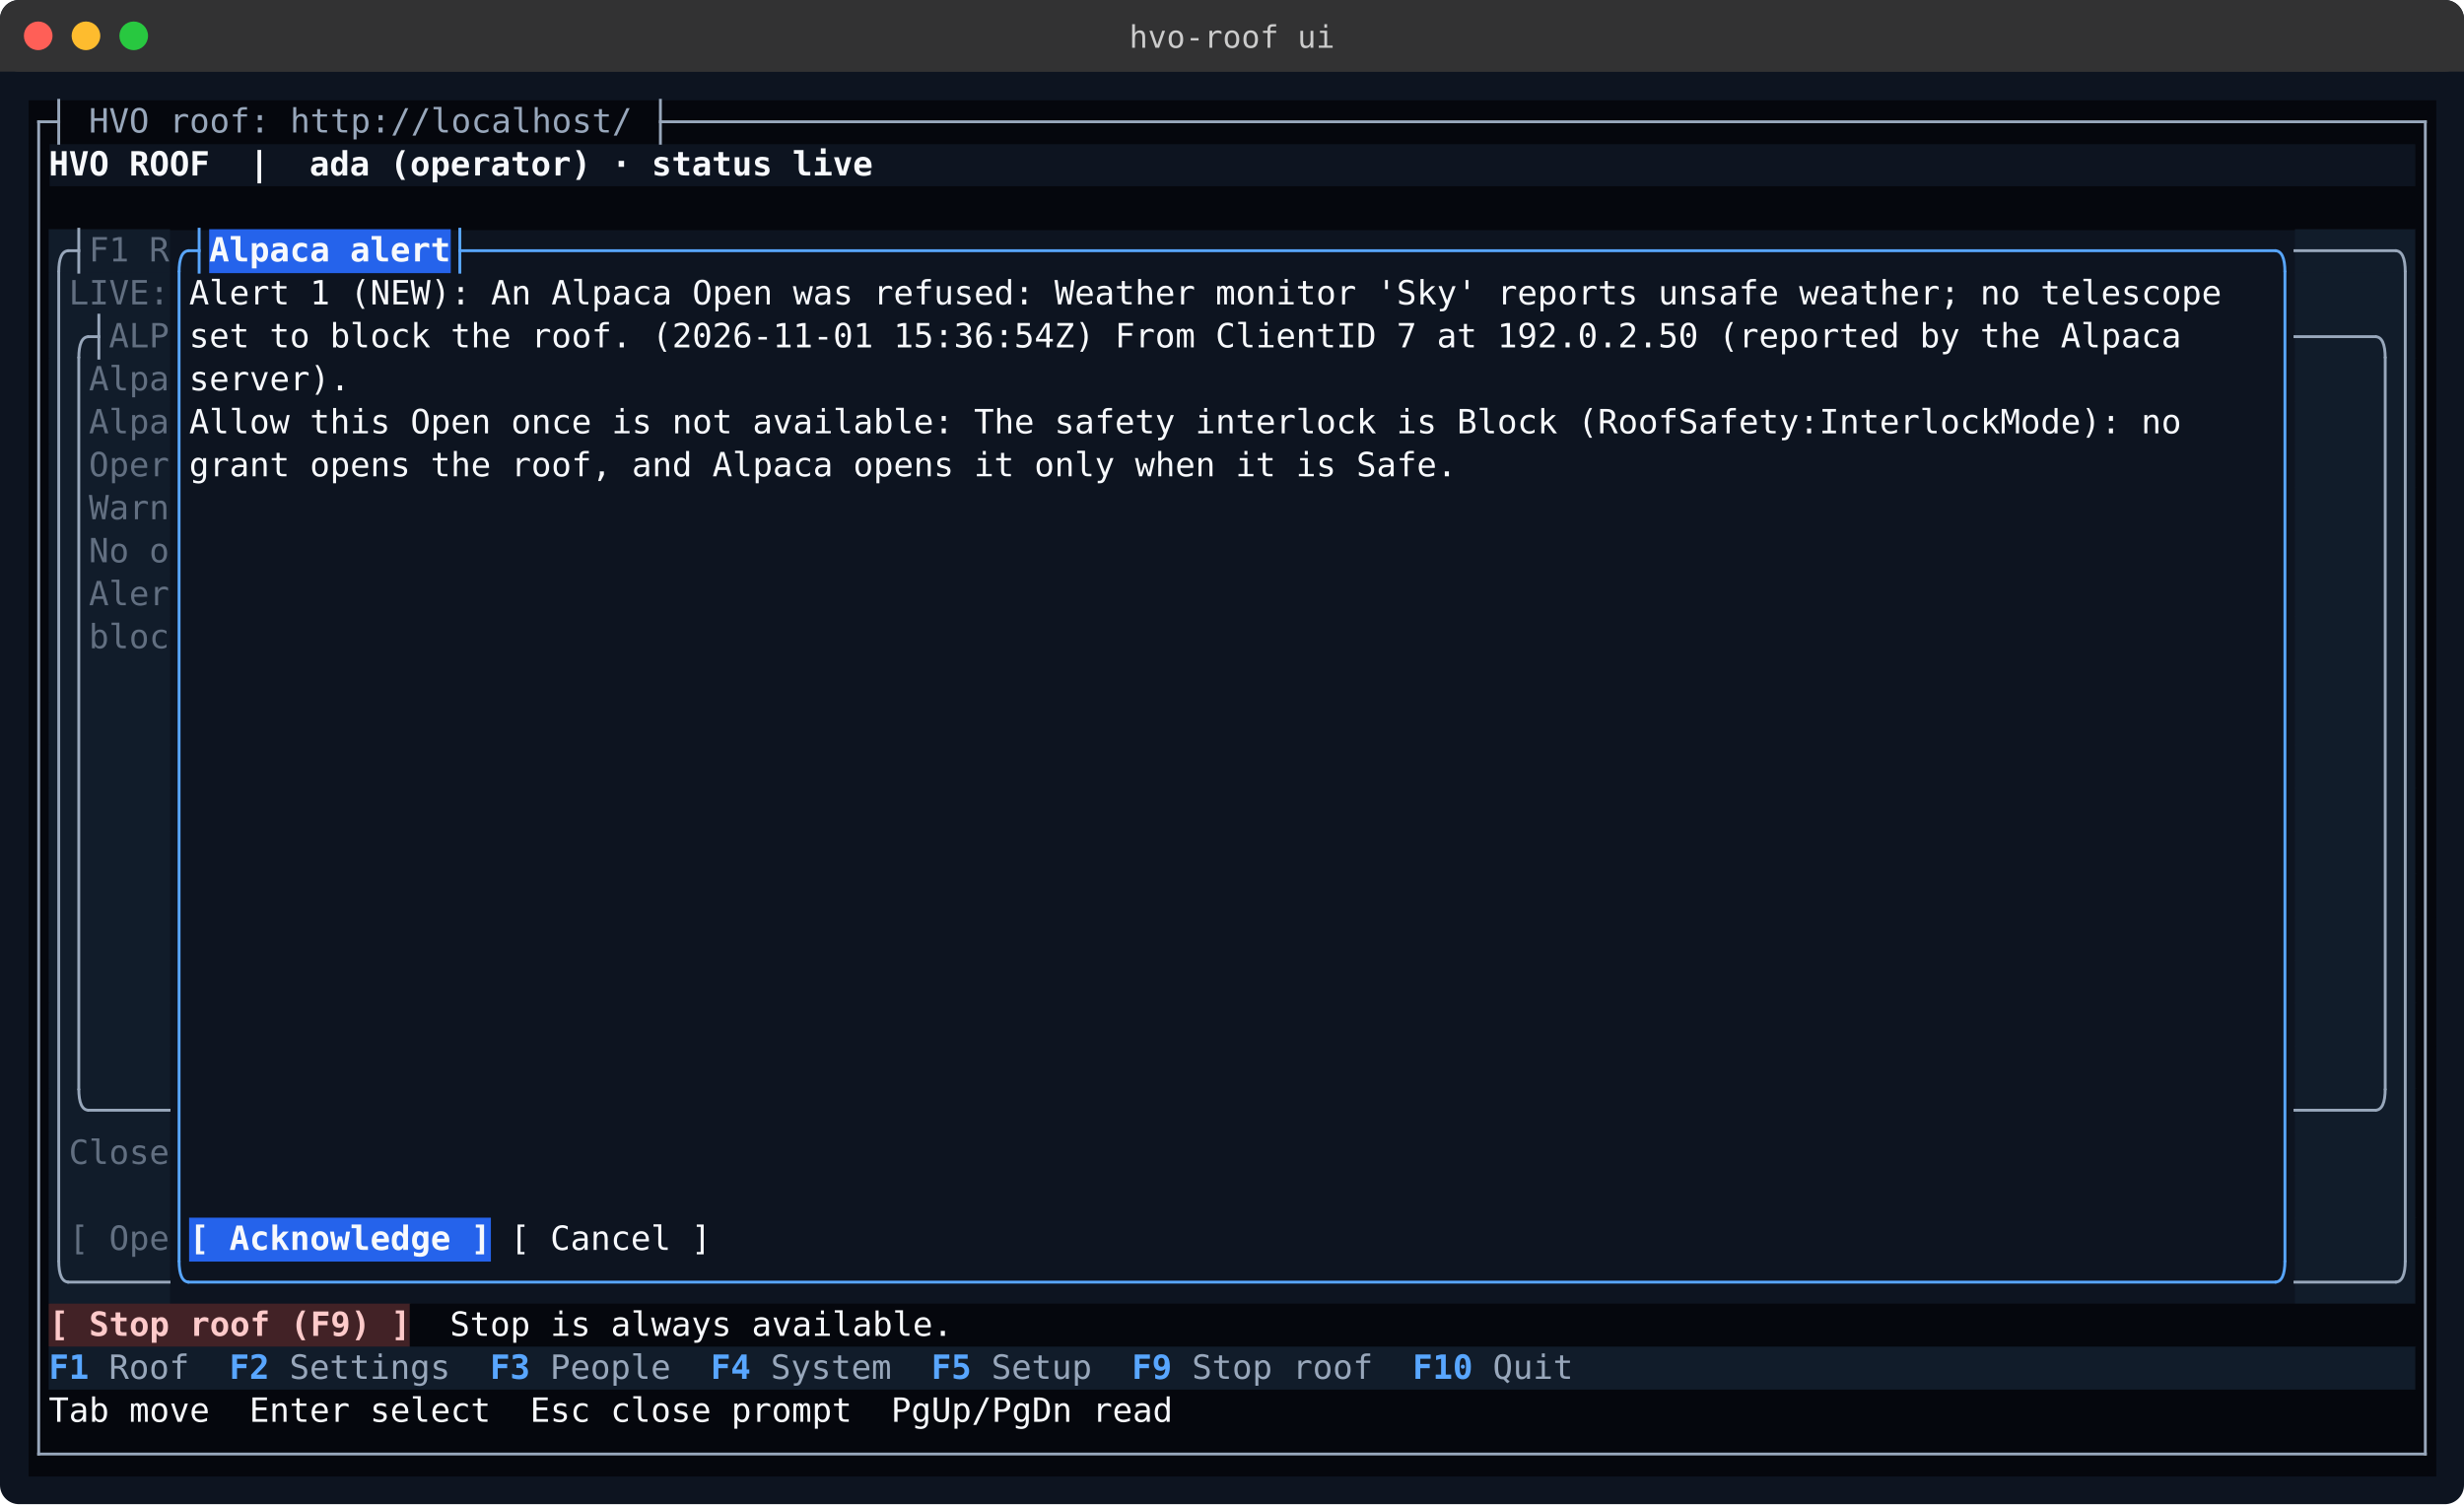
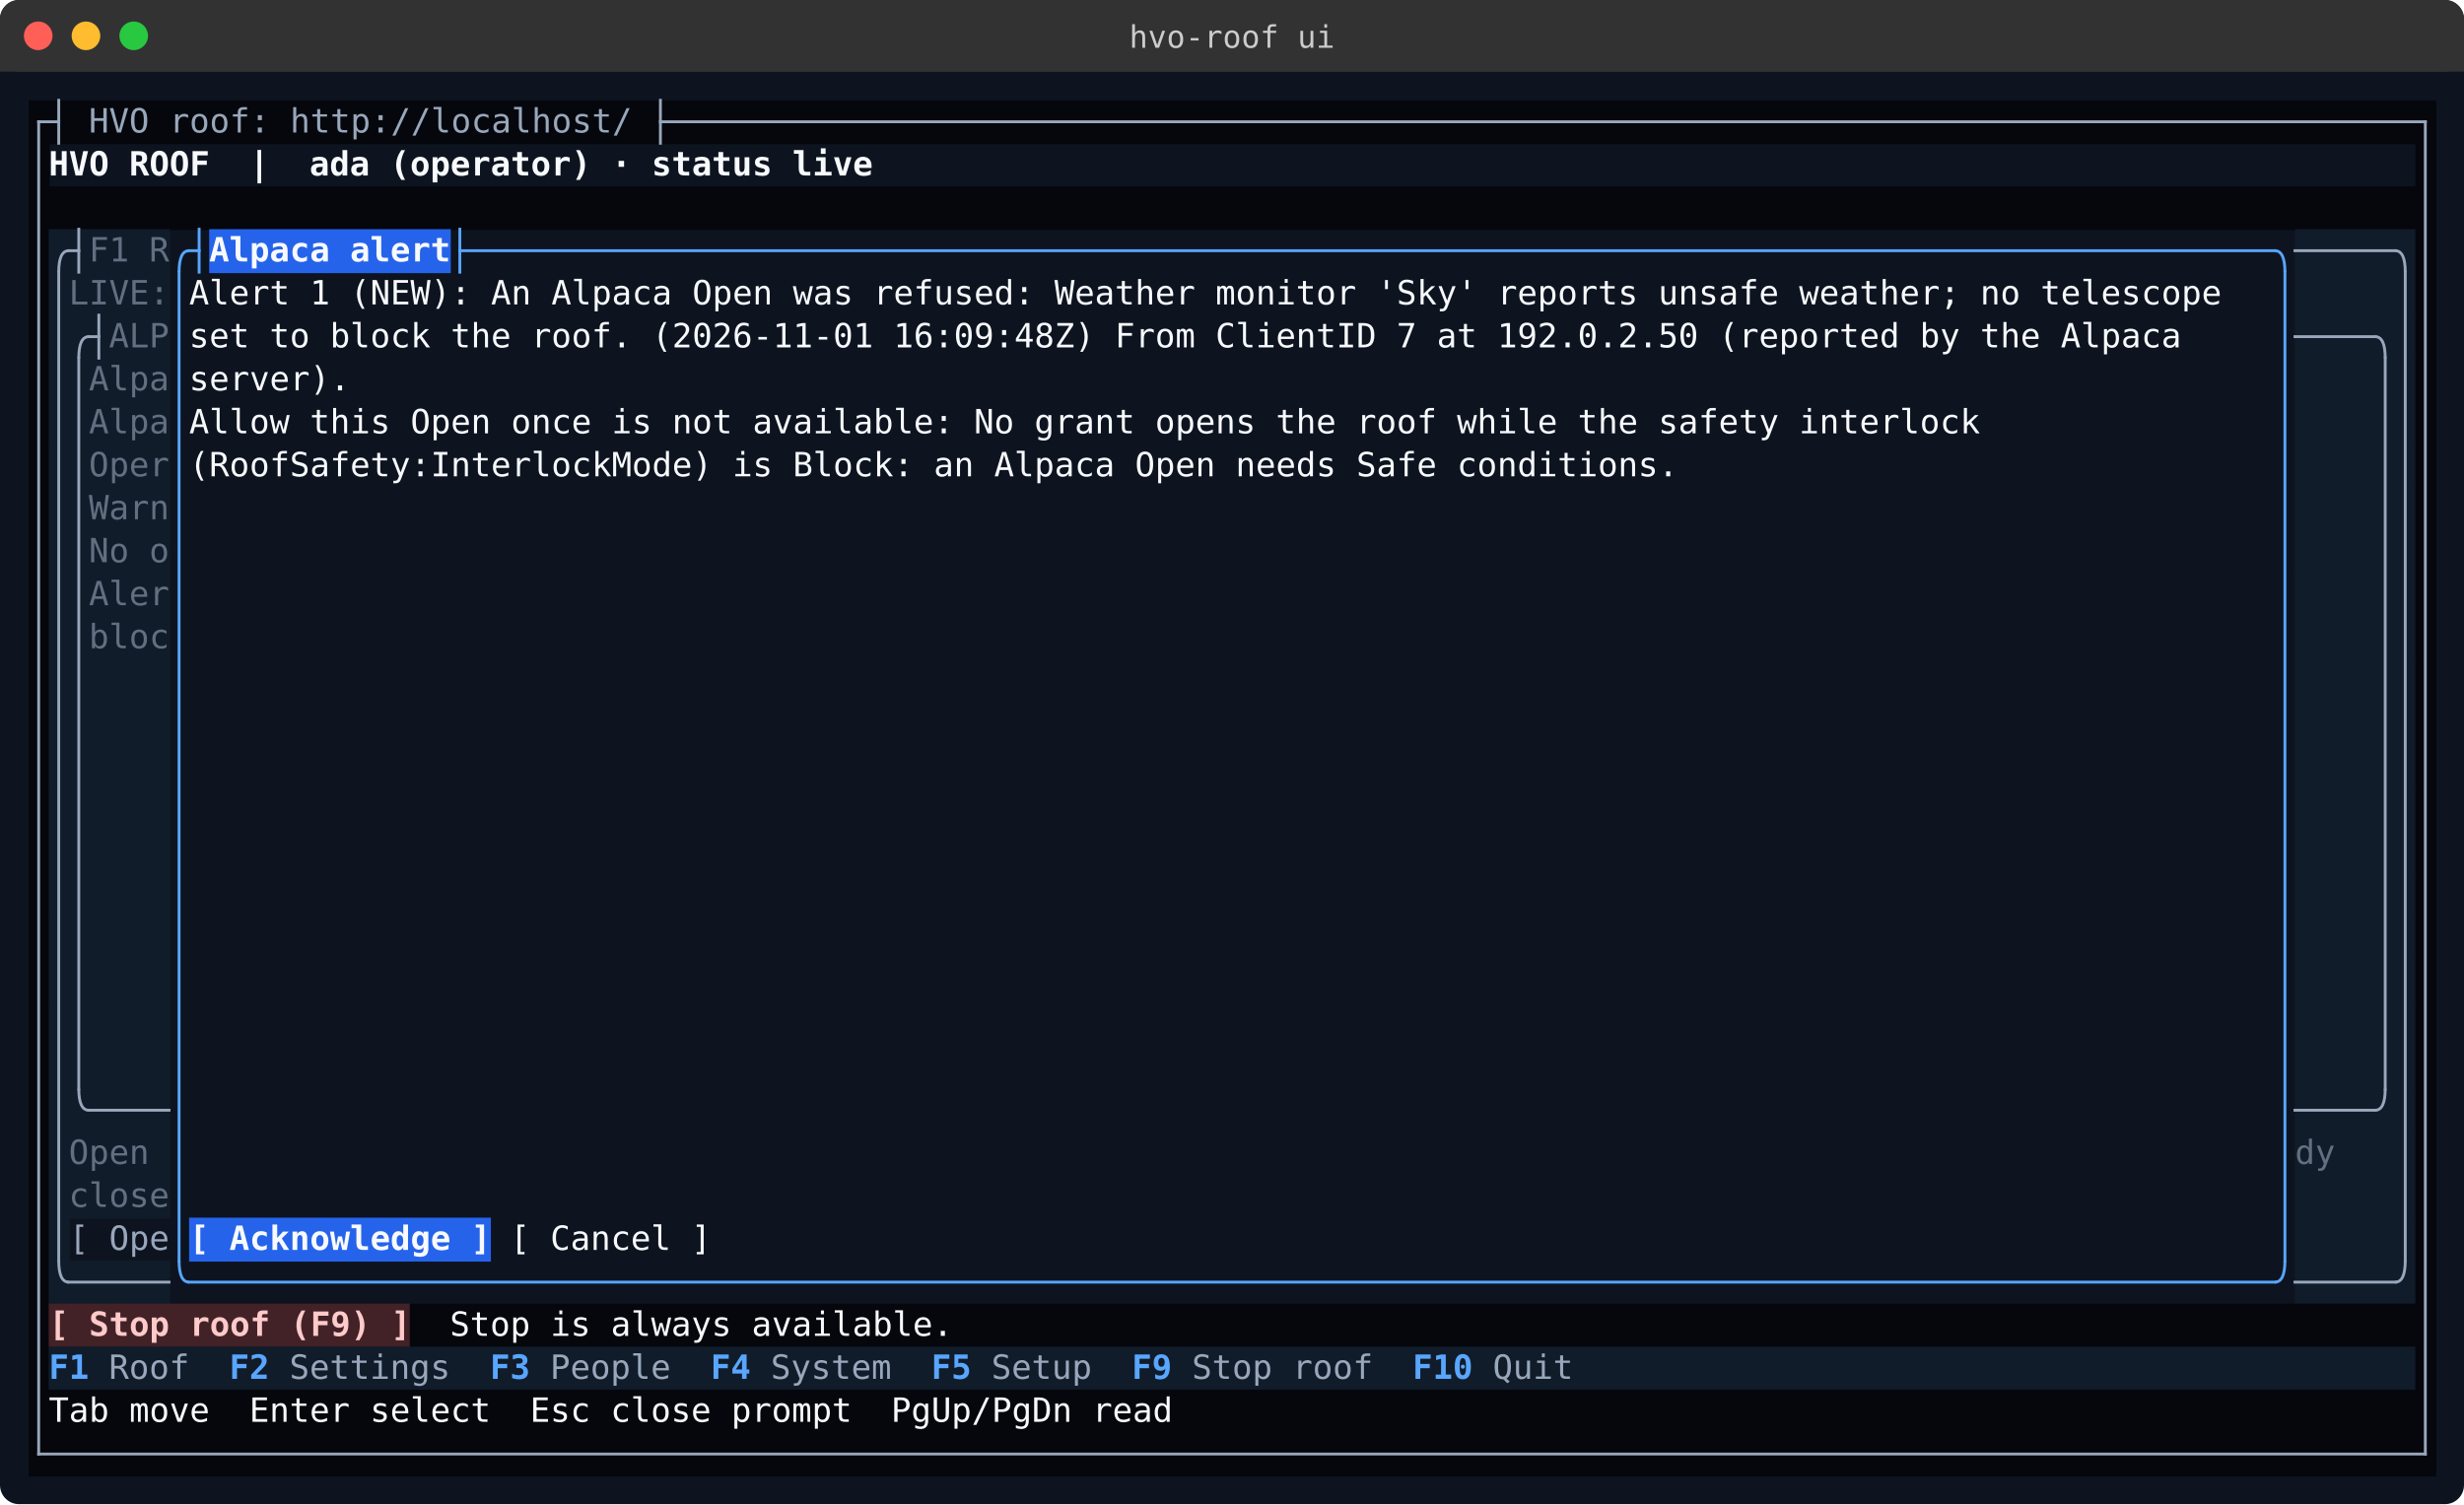
<svg xmlns="http://www.w3.org/2000/svg" width="1032" height="630" viewBox="0 0 1032.00 630.00" role="img" aria-label="hvo-roof ui">
  <g font-family="ui-monospace, SFMono-Regular, 'Cascadia Mono', 'DejaVu Sans Mono', Menlo, Consolas, 'Liberation Mono', monospace" font-size="14" xml:space="preserve" style="white-space: pre">
    <rect x="0" y="0" width="1032.00" height="630.00" rx="8" fill="#0d1420" />
    <rect x="0" y="0" width="1032.00" height="30" rx="8" fill="#323233" />
    <rect x="0" y="22" width="1032.00" height="8" fill="#323233" />
    <circle cx="16" cy="15.0" r="6" fill="#ff5f57" />
    <circle cx="36" cy="15.0" r="6" fill="#febc2e" />
    <circle cx="56" cy="15.0" r="6" fill="#28c840" />
    <text x="516.00" y="20.0" fill="#cccccc" text-anchor="middle" font-size="13">hvo-roof ui</text>
    <rect x="12.00" y="42" width="1008.40" height="18.4" fill="#05070d" />
    <rect x="12.00" y="60" width="8.80" height="18.4" fill="#05070d" />
    <rect x="1011.60" y="60" width="8.80" height="18.4" fill="#05070d" />
    <rect x="12.00" y="78" width="1008.40" height="18.4" fill="#05070d" />
    <rect x="12.00" y="96" width="8.80" height="18.4" fill="#05070d" />
    <rect x="20.40" y="96" width="50.80" height="18.4" fill="#111c2a" />
    <rect x="87.60" y="96" width="101.20" height="18.4" fill="#2563eb" />
    <rect x="961.20" y="96" width="50.80" height="18.4" fill="#111c2a" />
    <rect x="1011.60" y="96" width="8.80" height="18.4" fill="#05070d" />
    <rect x="12.00" y="114" width="8.80" height="18.4" fill="#05070d" />
    <rect x="20.40" y="114" width="50.80" height="18.4" fill="#111c2a" />
    <rect x="961.20" y="114" width="50.80" height="18.4" fill="#111c2a" />
    <rect x="1011.60" y="114" width="8.80" height="18.4" fill="#05070d" />
    <rect x="12.00" y="132" width="8.80" height="18.4" fill="#05070d" />
    <rect x="20.40" y="132" width="50.80" height="18.4" fill="#111c2a" />
    <rect x="961.20" y="132" width="50.80" height="18.4" fill="#111c2a" />
    <rect x="1011.60" y="132" width="8.80" height="18.4" fill="#05070d" />
    <rect x="12.00" y="150" width="8.80" height="18.4" fill="#05070d" />
    <rect x="20.40" y="150" width="50.80" height="18.4" fill="#111c2a" />
    <rect x="961.20" y="150" width="50.80" height="18.4" fill="#111c2a" />
    <rect x="1011.60" y="150" width="8.80" height="18.4" fill="#05070d" />
    <rect x="12.00" y="168" width="8.80" height="18.4" fill="#05070d" />
    <rect x="20.40" y="168" width="50.80" height="18.4" fill="#111c2a" />
    <rect x="961.20" y="168" width="50.80" height="18.4" fill="#111c2a" />
    <rect x="1011.60" y="168" width="8.80" height="18.4" fill="#05070d" />
    <rect x="12.00" y="186" width="8.80" height="18.4" fill="#05070d" />
    <rect x="20.40" y="186" width="50.80" height="18.4" fill="#111c2a" />
    <rect x="961.20" y="186" width="50.80" height="18.4" fill="#111c2a" />
    <rect x="1011.60" y="186" width="8.80" height="18.4" fill="#05070d" />
    <rect x="12.00" y="204" width="8.80" height="18.4" fill="#05070d" />
    <rect x="20.40" y="204" width="50.80" height="18.4" fill="#111c2a" />
    <rect x="961.20" y="204" width="50.80" height="18.4" fill="#111c2a" />
    <rect x="1011.60" y="204" width="8.80" height="18.4" fill="#05070d" />
    <rect x="12.00" y="222" width="8.80" height="18.4" fill="#05070d" />
    <rect x="20.40" y="222" width="50.80" height="18.4" fill="#111c2a" />
    <rect x="961.20" y="222" width="50.80" height="18.4" fill="#111c2a" />
    <rect x="1011.60" y="222" width="8.80" height="18.4" fill="#05070d" />
    <rect x="12.00" y="240" width="8.80" height="18.4" fill="#05070d" />
    <rect x="20.40" y="240" width="50.80" height="18.4" fill="#111c2a" />
    <rect x="961.20" y="240" width="50.80" height="18.4" fill="#111c2a" />
    <rect x="1011.60" y="240" width="8.80" height="18.4" fill="#05070d" />
    <rect x="12.00" y="258" width="8.80" height="18.4" fill="#05070d" />
    <rect x="20.40" y="258" width="50.80" height="18.4" fill="#111c2a" />
    <rect x="961.20" y="258" width="50.80" height="18.4" fill="#111c2a" />
    <rect x="1011.60" y="258" width="8.80" height="18.4" fill="#05070d" />
    <rect x="12.00" y="276" width="8.80" height="18.4" fill="#05070d" />
    <rect x="20.40" y="276" width="50.80" height="18.4" fill="#111c2a" />
    <rect x="961.20" y="276" width="50.80" height="18.4" fill="#111c2a" />
    <rect x="1011.60" y="276" width="8.80" height="18.4" fill="#05070d" />
    <rect x="12.00" y="294" width="8.80" height="18.4" fill="#05070d" />
    <rect x="20.40" y="294" width="50.80" height="18.4" fill="#111c2a" />
    <rect x="961.20" y="294" width="50.80" height="18.4" fill="#111c2a" />
    <rect x="1011.60" y="294" width="8.80" height="18.4" fill="#05070d" />
    <rect x="12.00" y="312" width="8.80" height="18.4" fill="#05070d" />
    <rect x="20.40" y="312" width="50.80" height="18.4" fill="#111c2a" />
    <rect x="961.20" y="312" width="50.80" height="18.4" fill="#111c2a" />
    <rect x="1011.60" y="312" width="8.80" height="18.4" fill="#05070d" />
    <rect x="12.00" y="330" width="8.80" height="18.4" fill="#05070d" />
    <rect x="20.40" y="330" width="50.80" height="18.4" fill="#111c2a" />
    <rect x="961.20" y="330" width="50.80" height="18.4" fill="#111c2a" />
    <rect x="1011.60" y="330" width="8.80" height="18.4" fill="#05070d" />
    <rect x="12.00" y="348" width="8.80" height="18.4" fill="#05070d" />
    <rect x="20.40" y="348" width="50.80" height="18.4" fill="#111c2a" />
    <rect x="961.20" y="348" width="50.80" height="18.4" fill="#111c2a" />
    <rect x="1011.60" y="348" width="8.80" height="18.4" fill="#05070d" />
    <rect x="12.00" y="366" width="8.80" height="18.4" fill="#05070d" />
    <rect x="20.40" y="366" width="50.80" height="18.4" fill="#111c2a" />
    <rect x="961.20" y="366" width="50.80" height="18.4" fill="#111c2a" />
    <rect x="1011.60" y="366" width="8.80" height="18.4" fill="#05070d" />
    <rect x="12.00" y="384" width="8.80" height="18.4" fill="#05070d" />
    <rect x="20.40" y="384" width="50.80" height="18.4" fill="#111c2a" />
    <rect x="961.20" y="384" width="50.80" height="18.4" fill="#111c2a" />
    <rect x="1011.60" y="384" width="8.80" height="18.4" fill="#05070d" />
    <rect x="12.00" y="402" width="8.80" height="18.4" fill="#05070d" />
    <rect x="20.40" y="402" width="50.80" height="18.4" fill="#111c2a" />
    <rect x="961.20" y="402" width="50.80" height="18.4" fill="#111c2a" />
    <rect x="1011.60" y="402" width="8.80" height="18.4" fill="#05070d" />
    <rect x="12.00" y="420" width="8.80" height="18.4" fill="#05070d" />
    <rect x="20.40" y="420" width="50.80" height="18.4" fill="#111c2a" />
    <rect x="961.20" y="420" width="50.80" height="18.4" fill="#111c2a" />
    <rect x="1011.60" y="420" width="8.80" height="18.4" fill="#05070d" />
    <rect x="12.00" y="438" width="8.80" height="18.4" fill="#05070d" />
    <rect x="20.40" y="438" width="50.80" height="18.4" fill="#111c2a" />
    <rect x="961.20" y="438" width="50.80" height="18.4" fill="#111c2a" />
    <rect x="1011.60" y="438" width="8.80" height="18.4" fill="#05070d" />
    <rect x="12.00" y="456" width="8.80" height="18.4" fill="#05070d" />
    <rect x="20.40" y="456" width="50.80" height="18.4" fill="#111c2a" />
    <rect x="961.20" y="456" width="50.80" height="18.4" fill="#111c2a" />
    <rect x="1011.60" y="456" width="8.80" height="18.4" fill="#05070d" />
    <rect x="12.00" y="474" width="8.80" height="18.4" fill="#05070d" />
    <rect x="20.40" y="474" width="50.80" height="18.4" fill="#111c2a" />
    <rect x="961.20" y="474" width="50.80" height="18.4" fill="#111c2a" />
    <rect x="1011.60" y="474" width="8.80" height="18.4" fill="#05070d" />
    <rect x="12.00" y="492" width="8.80" height="18.4" fill="#05070d" />
    <rect x="20.40" y="492" width="50.80" height="18.4" fill="#111c2a" />
    <rect x="961.20" y="492" width="50.80" height="18.4" fill="#111c2a" />
    <rect x="1011.60" y="492" width="8.80" height="18.4" fill="#05070d" />
    <rect x="12.00" y="510" width="8.80" height="18.4" fill="#05070d" />
-     <rect x="20.40" y="510" width="50.80" height="18.4" fill="#111c2a" />
+     <rect x="20.40" y="510" width="8.80" height="18.4" fill="#111c2a" />
    <rect x="79.20" y="510" width="126.40" height="18.4" fill="#2563eb" />
    <rect x="961.20" y="510" width="50.80" height="18.4" fill="#111c2a" />
    <rect x="1011.60" y="510" width="8.80" height="18.4" fill="#05070d" />
    <rect x="12.00" y="528" width="8.80" height="18.4" fill="#05070d" />
    <rect x="20.40" y="528" width="50.80" height="18.4" fill="#111c2a" />
    <rect x="961.20" y="528" width="50.80" height="18.4" fill="#111c2a" />
    <rect x="1011.60" y="528" width="8.80" height="18.4" fill="#05070d" />
    <rect x="12.00" y="546" width="8.80" height="18.4" fill="#05070d" />
    <rect x="20.40" y="546" width="151.60" height="18.4" fill="#422226" />
    <rect x="171.60" y="546" width="848.80" height="18.4" fill="#05070d" />
    <rect x="12.00" y="564" width="8.80" height="18.4" fill="#05070d" />
    <rect x="20.40" y="564" width="991.60" height="18.4" fill="#111c2a" />
    <rect x="1011.60" y="564" width="8.80" height="18.4" fill="#05070d" />
    <rect x="12.00" y="582" width="1008.40" height="18.4" fill="#05070d" />
    <rect x="12.00" y="600" width="1008.40" height="18.4" fill="#05070d" />
    <line x1="16.20" y1="50.40" x2="16.20" y2="609.60" stroke="#98a7bb" stroke-width="1.2" />
    <line x1="15.60" y1="51.00" x2="25.20" y2="51.00" stroke="#98a7bb" stroke-width="1.2" />
    <line x1="276.00" y1="51.00" x2="1016.40" y2="51.00" stroke="#98a7bb" stroke-width="1.2" />
    <line x1="24.60" y1="41.40" x2="24.60" y2="60.60" stroke="#98a7bb" stroke-width="1.2" />
    <line x1="24.60" y1="113.40" x2="24.60" y2="528.60" stroke="#98a7bb" stroke-width="1.2" />
    <line x1="276.60" y1="41.40" x2="276.60" y2="60.60" stroke="#98a7bb" stroke-width="1.2" />
    <line x1="1015.80" y1="50.40" x2="1015.80" y2="609.60" stroke="#98a7bb" stroke-width="1.2" />
    <line x1="33.00" y1="95.40" x2="33.00" y2="114.60" stroke="#98a7bb" stroke-width="1.2" />
    <line x1="33.00" y1="149.40" x2="33.00" y2="456.60" stroke="#98a7bb" stroke-width="1.2" />
    <line x1="28.20" y1="105.00" x2="33.60" y2="105.00" stroke="#98a7bb" stroke-width="1.2" />
    <line x1="960.60" y1="105.00" x2="1003.80" y2="105.00" stroke="#98a7bb" stroke-width="1.2" />
    <line x1="83.40" y1="95.40" x2="83.40" y2="114.60" stroke="#58a6ff" stroke-width="1.2" />
    <line x1="78.60" y1="105.00" x2="84.00" y2="105.00" stroke="#58a6ff" stroke-width="1.2" />
    <line x1="192.00" y1="105.00" x2="953.40" y2="105.00" stroke="#58a6ff" stroke-width="1.2" />
    <line x1="192.60" y1="95.40" x2="192.60" y2="114.60" stroke="#58a6ff" stroke-width="1.2" />
    <line x1="75.00" y1="113.40" x2="75.00" y2="528.60" stroke="#58a6ff" stroke-width="1.2" />
    <line x1="957.00" y1="113.40" x2="957.00" y2="528.60" stroke="#58a6ff" stroke-width="1.2" />
    <line x1="1007.40" y1="113.40" x2="1007.40" y2="528.60" stroke="#98a7bb" stroke-width="1.2" />
    <line x1="41.40" y1="131.40" x2="41.40" y2="150.60" stroke="#98a7bb" stroke-width="1.2" />
    <line x1="36.60" y1="141.00" x2="42.00" y2="141.00" stroke="#98a7bb" stroke-width="1.2" />
    <line x1="960.60" y1="141.00" x2="995.40" y2="141.00" stroke="#98a7bb" stroke-width="1.2" />
    <line x1="999.00" y1="149.40" x2="999.00" y2="456.60" stroke="#98a7bb" stroke-width="1.2" />
    <line x1="36.60" y1="465.00" x2="71.40" y2="465.00" stroke="#98a7bb" stroke-width="1.2" />
    <line x1="960.60" y1="465.00" x2="995.40" y2="465.00" stroke="#98a7bb" stroke-width="1.2" />
    <line x1="28.20" y1="537.00" x2="71.40" y2="537.00" stroke="#98a7bb" stroke-width="1.2" />
    <line x1="960.60" y1="537.00" x2="1003.80" y2="537.00" stroke="#98a7bb" stroke-width="1.2" />
    <line x1="78.60" y1="537.00" x2="953.40" y2="537.00" stroke="#58a6ff" stroke-width="1.2" />
    <line x1="15.60" y1="609.00" x2="1016.40" y2="609.00" stroke="#98a7bb" stroke-width="1.2" />
    <path d="M28.80,105.00 Q24.60,105.00 24.60,114.00" fill="none" stroke="#98a7bb" stroke-width="1.2" />
    <path d="M79.20,105.00 Q75.00,105.00 75.00,114.00" fill="none" stroke="#58a6ff" stroke-width="1.2" />
    <path d="M952.80,105.00 Q957.00,105.00 957.00,114.00" fill="none" stroke="#58a6ff" stroke-width="1.2" />
    <path d="M1003.20,105.00 Q1007.40,105.00 1007.40,114.00" fill="none" stroke="#98a7bb" stroke-width="1.2" />
    <path d="M37.20,141.00 Q33.00,141.00 33.00,150.00" fill="none" stroke="#98a7bb" stroke-width="1.2" />
    <path d="M994.80,141.00 Q999.00,141.00 999.00,150.00" fill="none" stroke="#98a7bb" stroke-width="1.2" />
    <path d="M33.00,456.00 Q33.00,465.00 37.20,465.00" fill="none" stroke="#98a7bb" stroke-width="1.2" />
    <path d="M999.00,456.00 Q999.00,465.00 994.80,465.00" fill="none" stroke="#98a7bb" stroke-width="1.2" />
    <path d="M24.60,528.00 Q24.60,537.00 28.80,537.00" fill="none" stroke="#98a7bb" stroke-width="1.2" />
    <path d="M75.00,528.00 Q75.00,537.00 79.20,537.00" fill="none" stroke="#58a6ff" stroke-width="1.2" />
    <path d="M957.00,528.00 Q957.00,537.00 952.80,537.00" fill="none" stroke="#58a6ff" stroke-width="1.2" />
    <path d="M1007.40,528.00 Q1007.40,537.00 1003.20,537.00" fill="none" stroke="#98a7bb" stroke-width="1.2" />
    <text x="37.20" y="55.50" fill="#98a7bb" textLength="226.80" lengthAdjust="spacingAndGlyphs">HVO roof: http://localhost/</text>
    <text x="20.40" y="73.50" fill="#f7f9fc" textLength="67.20" lengthAdjust="spacingAndGlyphs" font-weight="bold">HVO ROOF</text>
    <text x="104.40" y="73.50" fill="#f7f9fc" font-weight="bold">|</text>
    <text x="129.60" y="73.50" fill="#f7f9fc" textLength="235.20" lengthAdjust="spacingAndGlyphs" font-weight="bold">ada (operator) · status live</text>
    <text x="37.20" y="109.50" fill="#98a7bb" textLength="33.60" lengthAdjust="spacingAndGlyphs" opacity="0.6">F1 R</text>
    <text x="87.60" y="109.50" fill="#f7f9fc" textLength="100.80" lengthAdjust="spacingAndGlyphs" font-weight="bold">Alpaca alert</text>
    <text x="28.80" y="127.50" fill="#98a7bb" textLength="42.00" lengthAdjust="spacingAndGlyphs" opacity="0.6">LIVE:</text>
    <text x="79.20" y="127.50" fill="#f7f9fc" textLength="848.40" lengthAdjust="spacingAndGlyphs">Alert 1 (NEW): An Alpaca Open was refused: Weather monitor 'Sky' reports unsafe weather; no telescope</text>
    <text x="45.60" y="145.50" fill="#98a7bb" textLength="25.20" lengthAdjust="spacingAndGlyphs" opacity="0.6">ALP</text>
-     <text x="79.20" y="145.50" fill="#f7f9fc" textLength="831.60" lengthAdjust="spacingAndGlyphs">set to block the roof. (2026-11-01 15:36:54Z) From ClientID 7 at 192.0.2.50 (reported by the Alpaca</text>
+     <text x="79.20" y="145.50" fill="#f7f9fc" textLength="831.60" lengthAdjust="spacingAndGlyphs">set to block the roof. (2026-11-01 16:09:48Z) From ClientID 7 at 192.0.2.50 (reported by the Alpaca</text>
    <text x="37.20" y="163.50" fill="#98a7bb" textLength="33.60" lengthAdjust="spacingAndGlyphs" opacity="0.6">Alpa</text>
    <text x="79.20" y="163.50" fill="#f7f9fc" textLength="67.20" lengthAdjust="spacingAndGlyphs">server).</text>
    <text x="37.20" y="181.50" fill="#98a7bb" textLength="33.60" lengthAdjust="spacingAndGlyphs" opacity="0.6">Alpa</text>
-     <text x="79.20" y="181.50" fill="#f7f9fc" textLength="831.60" lengthAdjust="spacingAndGlyphs">Allow this Open once is not available: The safety interlock is Block (RoofSafety:InterlockMode): no</text>
+     <text x="79.20" y="181.50" fill="#f7f9fc" textLength="747.60" lengthAdjust="spacingAndGlyphs">Allow this Open once is not available: No grant opens the roof while the safety interlock</text>
    <text x="37.20" y="199.50" fill="#98a7bb" textLength="33.60" lengthAdjust="spacingAndGlyphs" opacity="0.6">Oper</text>
-     <text x="79.20" y="199.50" fill="#f7f9fc" textLength="529.20" lengthAdjust="spacingAndGlyphs">grant opens the roof, and Alpaca opens it only when it is Safe.</text>
+     <text x="79.20" y="199.50" fill="#f7f9fc" textLength="621.60" lengthAdjust="spacingAndGlyphs">(RoofSafety:InterlockMode) is Block: an Alpaca Open needs Safe conditions.</text>
    <text x="37.20" y="217.50" fill="#98a7bb" textLength="33.60" lengthAdjust="spacingAndGlyphs" opacity="0.6">Warn</text>
    <text x="37.20" y="235.50" fill="#98a7bb" textLength="33.60" lengthAdjust="spacingAndGlyphs" opacity="0.6">No o</text>
    <text x="37.20" y="253.50" fill="#98a7bb" textLength="33.60" lengthAdjust="spacingAndGlyphs" opacity="0.6">Aler</text>
    <text x="37.20" y="271.50" fill="#98a7bb" textLength="33.60" lengthAdjust="spacingAndGlyphs" opacity="0.6">bloc</text>
-     <text x="28.80" y="487.50" fill="#98a7bb" textLength="42.00" lengthAdjust="spacingAndGlyphs" opacity="0.6">Close</text>
-     <text x="28.80" y="523.50" fill="#98a7bb" textLength="42.00" lengthAdjust="spacingAndGlyphs" opacity="0.6">[ Ope</text>
+     <text x="28.80" y="487.50" fill="#98a7bb" textLength="33.60" lengthAdjust="spacingAndGlyphs" opacity="0.6">Open</text>
+     <text x="961.20" y="487.50" fill="#98a7bb" textLength="16.80" lengthAdjust="spacingAndGlyphs" opacity="0.6">dy</text>
+     <text x="28.80" y="505.50" fill="#98a7bb" textLength="42.00" lengthAdjust="spacingAndGlyphs" opacity="0.6">close</text>
+     <text x="28.80" y="523.50" fill="#98a7bb" textLength="42.00" lengthAdjust="spacingAndGlyphs">[ Ope</text>
    <text x="79.20" y="523.50" fill="#f7f9fc" textLength="126.00" lengthAdjust="spacingAndGlyphs" font-weight="bold">[ Acknowledge ]</text>
    <text x="213.60" y="523.50" fill="#f7f9fc" textLength="84.00" lengthAdjust="spacingAndGlyphs">[ Cancel ]</text>
    <text x="20.40" y="559.50" fill="#fecaca" textLength="151.20" lengthAdjust="spacingAndGlyphs" font-weight="bold">[ Stop roof (F9) ]</text>
    <text x="188.40" y="559.50" fill="#f7f9fc" textLength="210.00" lengthAdjust="spacingAndGlyphs">Stop is always available.</text>
    <text x="20.40" y="577.50" fill="#58a6ff" textLength="16.80" lengthAdjust="spacingAndGlyphs" font-weight="bold">F1</text>
    <text x="45.60" y="577.50" fill="#98a7bb" textLength="33.60" lengthAdjust="spacingAndGlyphs">Roof</text>
    <text x="96.00" y="577.50" fill="#58a6ff" textLength="16.80" lengthAdjust="spacingAndGlyphs" font-weight="bold">F2</text>
    <text x="121.20" y="577.50" fill="#98a7bb" textLength="67.20" lengthAdjust="spacingAndGlyphs">Settings</text>
    <text x="205.20" y="577.50" fill="#58a6ff" textLength="16.80" lengthAdjust="spacingAndGlyphs" font-weight="bold">F3</text>
    <text x="230.40" y="577.50" fill="#98a7bb" textLength="50.40" lengthAdjust="spacingAndGlyphs">People</text>
    <text x="297.60" y="577.50" fill="#58a6ff" textLength="16.80" lengthAdjust="spacingAndGlyphs" font-weight="bold">F4</text>
    <text x="322.80" y="577.50" fill="#98a7bb" textLength="50.40" lengthAdjust="spacingAndGlyphs">System</text>
    <text x="390.00" y="577.50" fill="#58a6ff" textLength="16.80" lengthAdjust="spacingAndGlyphs" font-weight="bold">F5</text>
    <text x="415.20" y="577.50" fill="#98a7bb" textLength="42.00" lengthAdjust="spacingAndGlyphs">Setup</text>
    <text x="474.00" y="577.50" fill="#58a6ff" textLength="16.80" lengthAdjust="spacingAndGlyphs" font-weight="bold">F9</text>
    <text x="499.20" y="577.50" fill="#98a7bb" textLength="75.60" lengthAdjust="spacingAndGlyphs">Stop roof</text>
    <text x="591.60" y="577.50" fill="#58a6ff" textLength="25.20" lengthAdjust="spacingAndGlyphs" font-weight="bold">F10</text>
    <text x="625.20" y="577.50" fill="#98a7bb" textLength="33.60" lengthAdjust="spacingAndGlyphs">Quit</text>
    <text x="20.40" y="595.50" fill="#f7f9fc" textLength="67.20" lengthAdjust="spacingAndGlyphs">Tab move</text>
    <text x="104.40" y="595.50" fill="#f7f9fc" textLength="100.80" lengthAdjust="spacingAndGlyphs">Enter select</text>
    <text x="222.00" y="595.50" fill="#f7f9fc" textLength="134.40" lengthAdjust="spacingAndGlyphs">Esc close prompt</text>
    <text x="373.20" y="595.50" fill="#f7f9fc" textLength="117.60" lengthAdjust="spacingAndGlyphs">PgUp/PgDn read</text>
  </g>
</svg>
